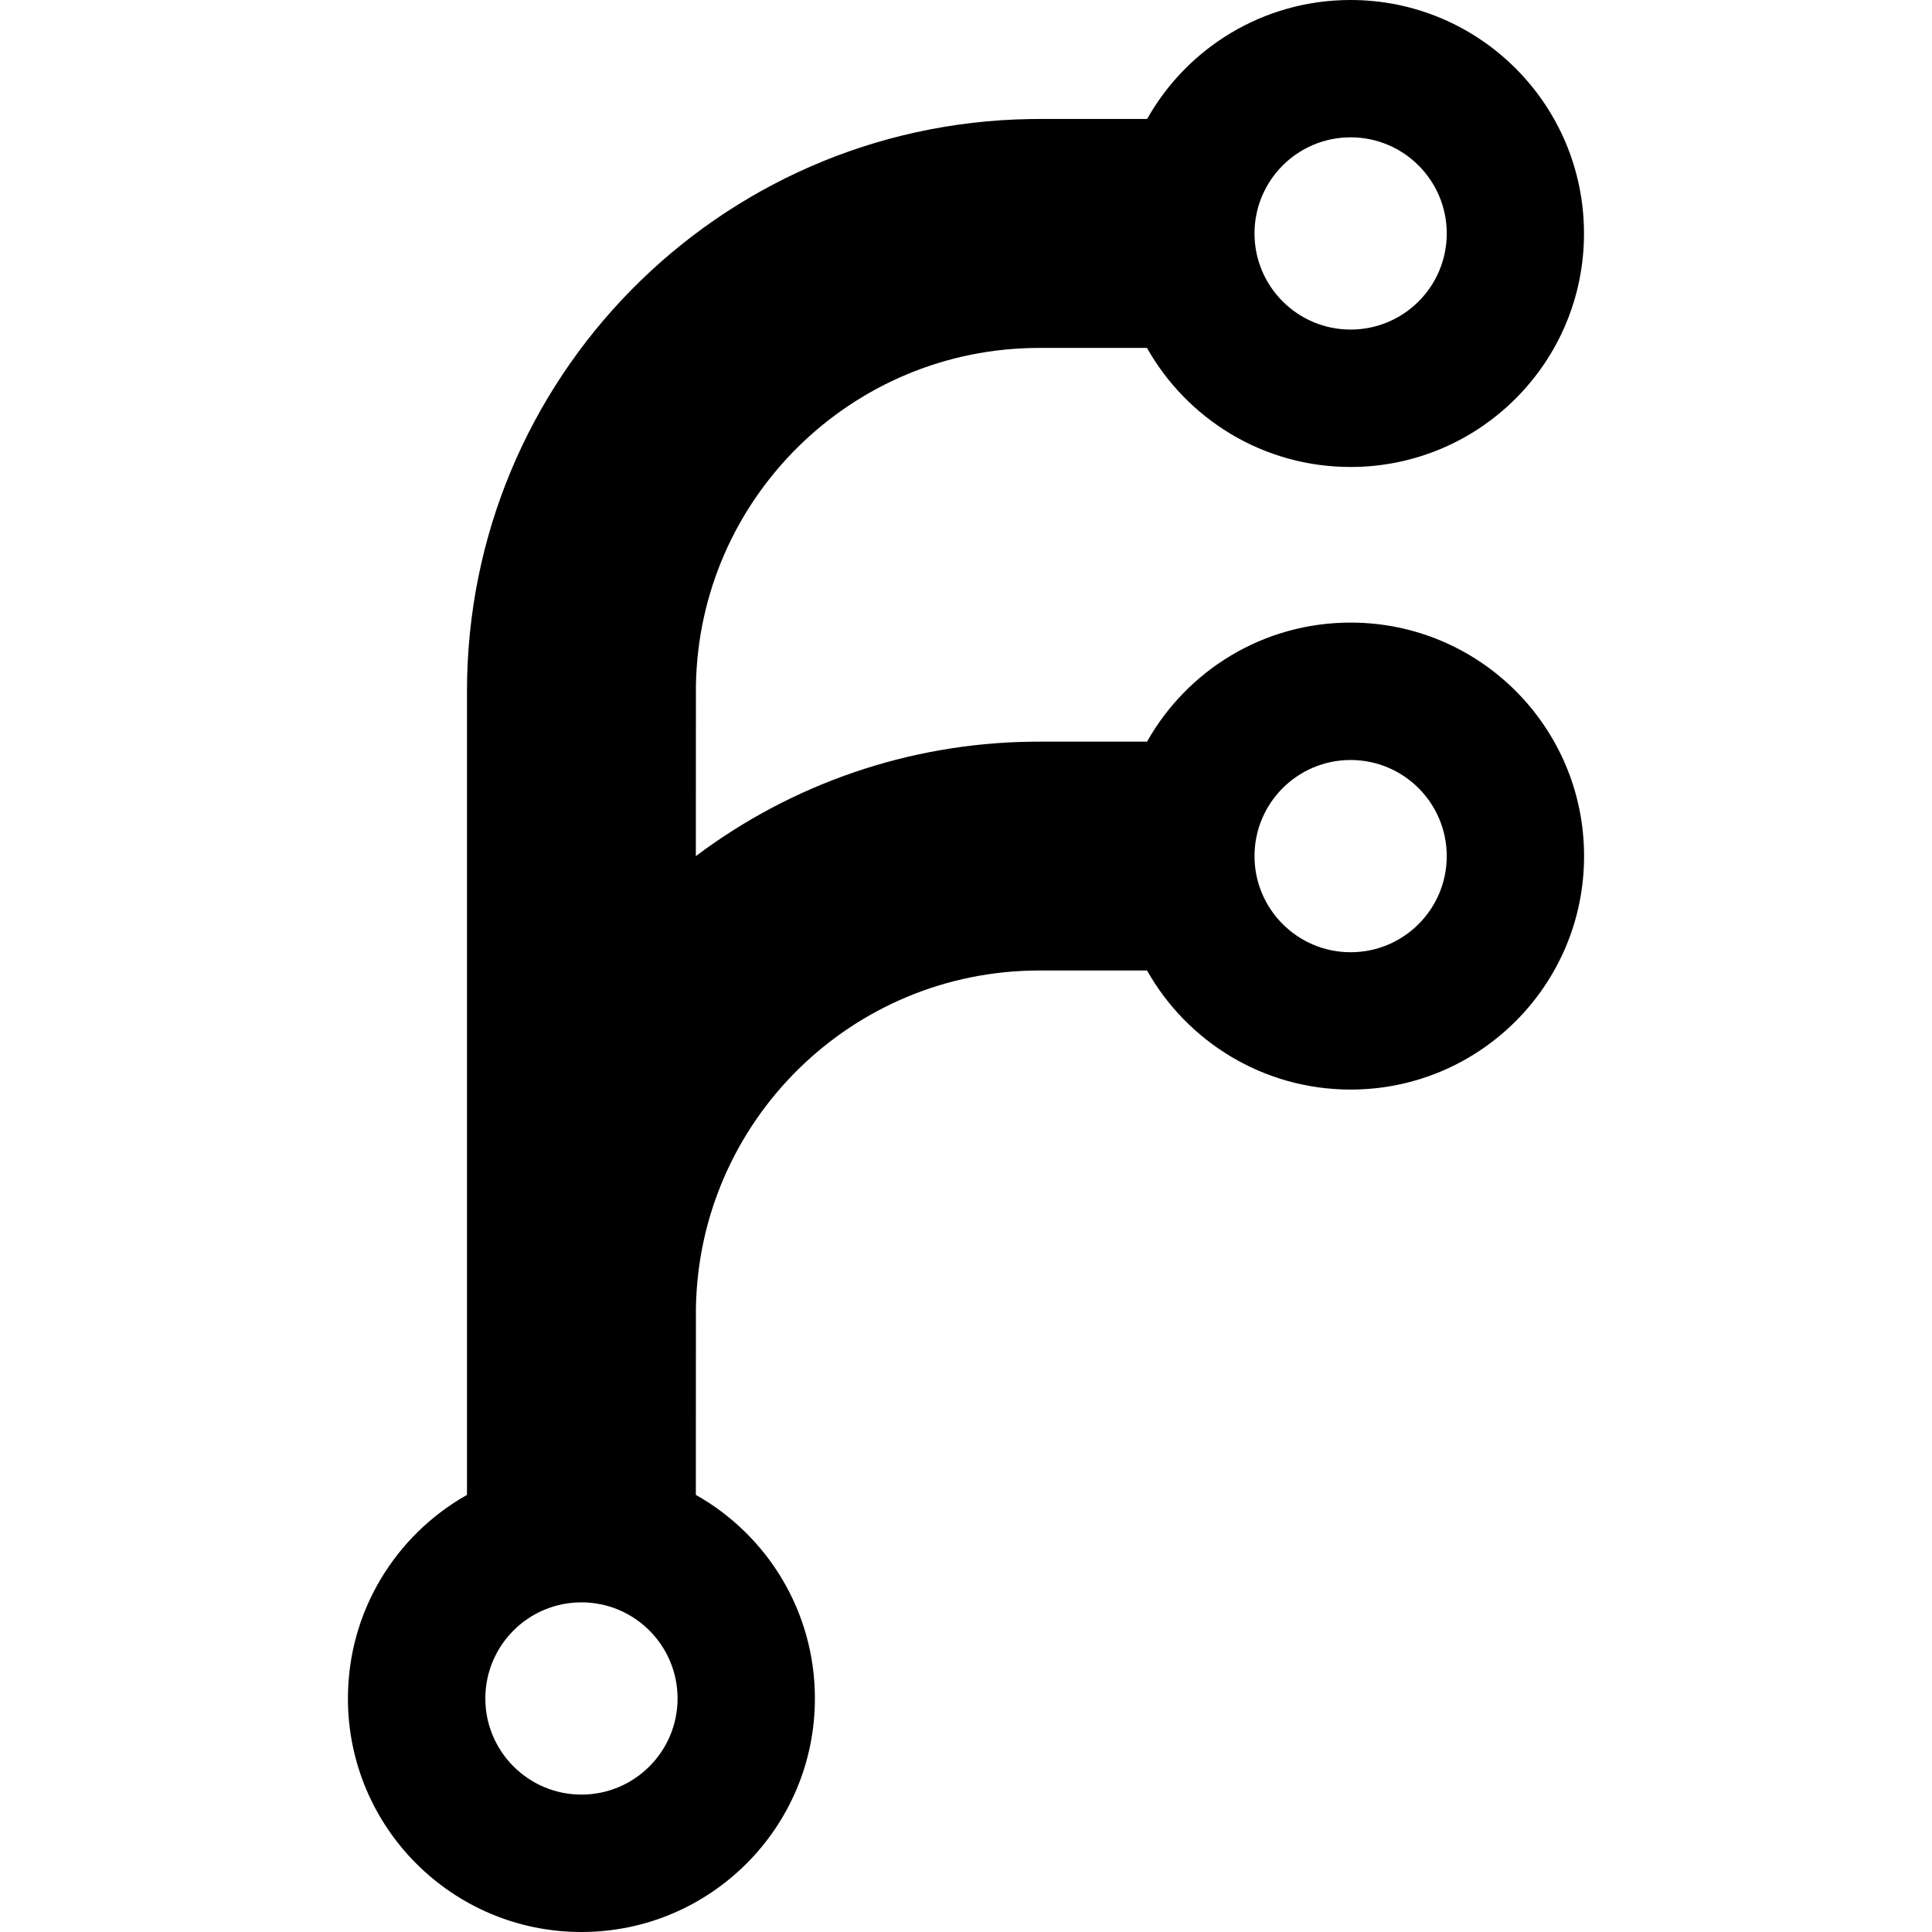
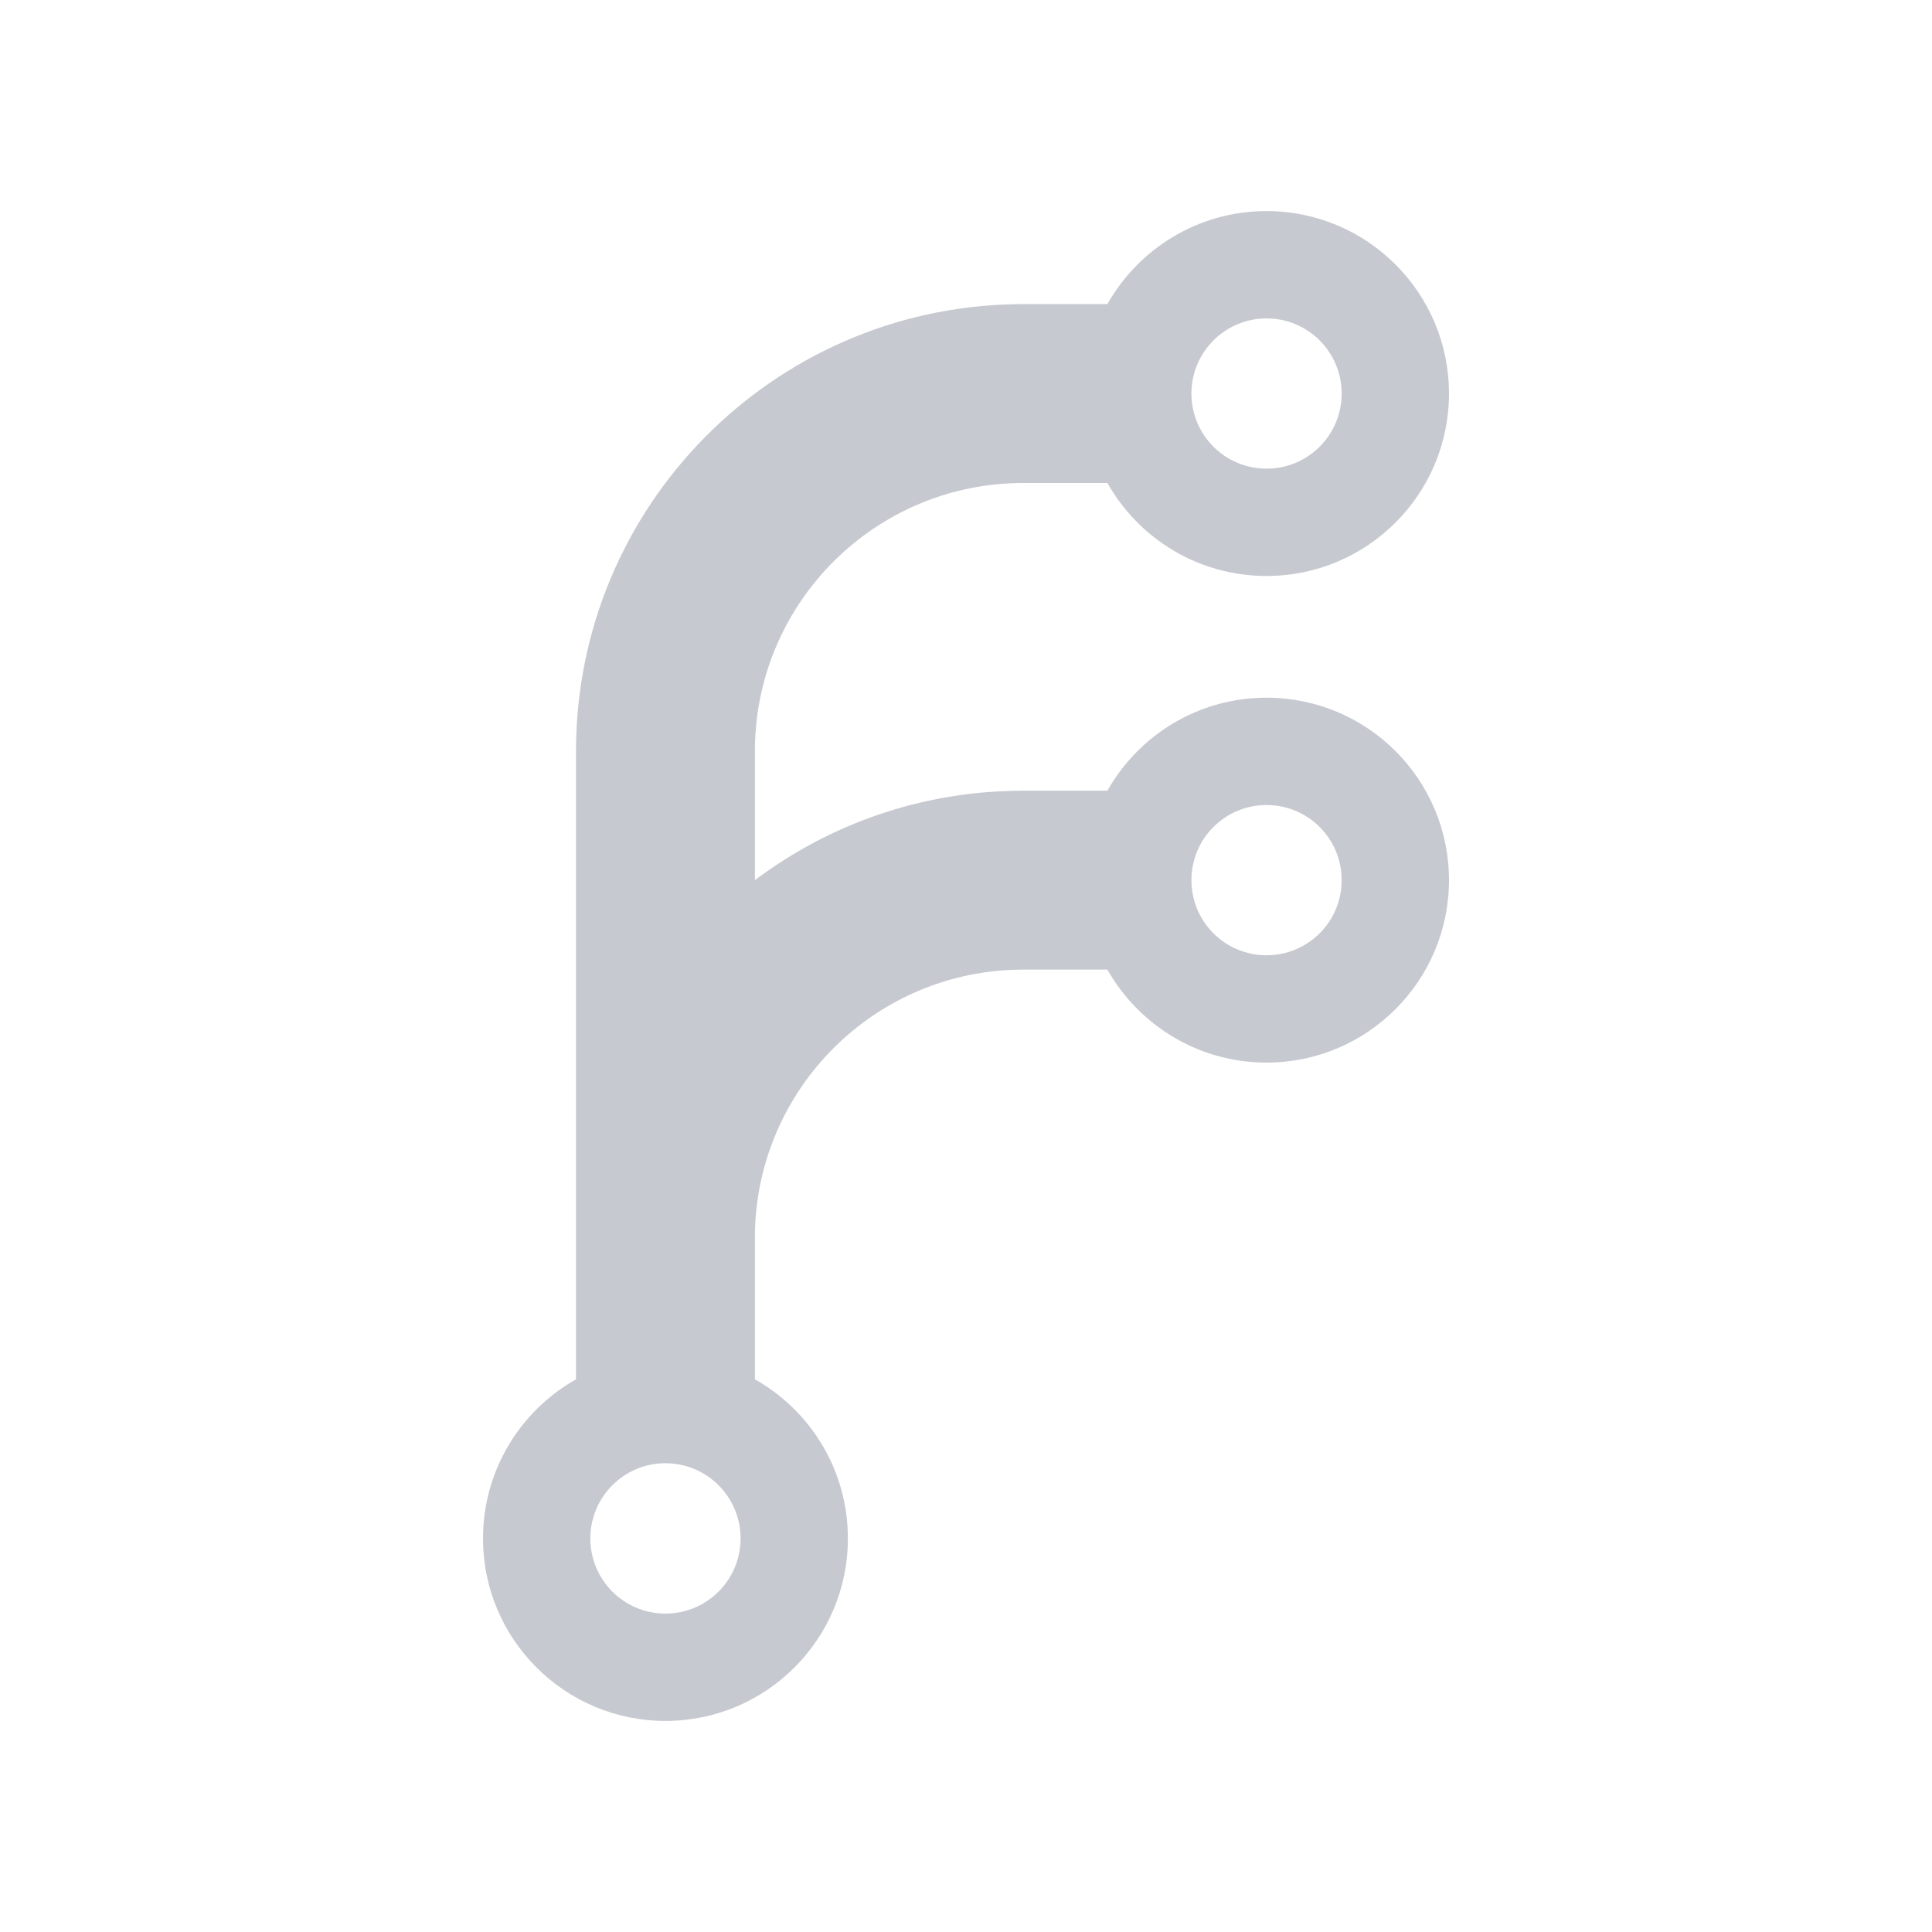
- <svg xmlns="http://www.w3.org/2000/svg" width="16" height="16" viewBox="0 0 24 24">
-   <path d="M16.777 0c1.602 0 2.9 1.299 2.9 2.901s-1.299 2.9-2.9 2.9c-1.085 0-2.031-.596-2.529-1.479H12.91c-2.332 0-4.227 1.872-4.265 4.195l-.001 2.118a7.076 7.076 0 0 1 4.148-1.421l.118-.001 1.339 0c.497-.883 1.443-1.479 2.529-1.479 1.602 0 2.9 1.299 2.9 2.901s-1.299 2.9-2.9 2.9c-1.085 0-2.031-.596-2.529-1.479H12.91c-2.332 0-4.227 1.872-4.265 4.195l-.001 2.319c.883.497 1.479 1.443 1.479 2.529 0 1.602-1.299 2.901-2.901 2.901-1.602 0-2.9-1.299-2.9-2.901 0-1.085.596-2.031 1.479-2.529l-0-9.983c0-3.887 3.119-7.045 6.992-7.108l.118-.001h1.339C14.746.596 15.692 0 16.777 0ZM7.223 19.905c-.66 0-1.194.535-1.194 1.194s.535 1.194 1.194 1.194 1.194-.535 1.194-1.194-.535-1.194-1.194-1.194Zm9.555-10.464c-.66 0-1.194.535-1.194 1.194s.535 1.194 1.194 1.194c.66 0 1.194-.535 1.194-1.194s-.535-1.194-1.194-1.194Zm0-7.735c-.66 0-1.194.535-1.194 1.194s.535 1.194 1.194 1.194c.66 0 1.194-.535 1.194-1.194s-.535-1.194-1.194-1.194Z" />
+ <svg xmlns="http://www.w3.org/2000/svg" width="16" height="16" viewBox="0 0 16 16" fill="none">
+   <path d="M10.489 1.748C11.323 1.748 12 2.425 12 3.259C12 4.094 11.323 4.77 10.489 4.77C9.923 4.77 9.431 4.46 9.171 4H8.474C7.259 4 6.272 4.975 6.252 6.185L6.252 7.289C6.876 6.819 7.632 6.56 8.413 6.549L8.474 6.548L9.171 6.548C9.431 6.088 9.923 5.778 10.489 5.778C11.323 5.778 12 6.454 12 7.289C12 8.123 11.323 8.8 10.489 8.8C9.923 8.8 9.431 8.489 9.171 8.03H8.474C7.259 8.03 6.272 9.005 6.252 10.215L6.252 11.423C6.712 11.682 7.022 12.175 7.022 12.741C7.022 13.575 6.346 14.252 5.511 14.252C4.677 14.252 4 13.575 4 12.741C4 12.175 4.311 11.682 4.77 11.423L4.77 6.222C4.77 4.197 6.396 2.552 8.413 2.519L8.474 2.518H9.171C9.431 2.059 9.923 1.748 10.489 1.748ZM5.511 12.118C5.167 12.118 4.889 12.397 4.889 12.741C4.889 13.084 5.167 13.363 5.511 13.363C5.855 13.363 6.133 13.084 6.133 12.741C6.133 12.397 5.855 12.118 5.511 12.118ZM10.489 6.667C10.145 6.667 9.867 6.945 9.867 7.289C9.867 7.633 10.145 7.911 10.489 7.911C10.833 7.911 11.111 7.633 11.111 7.289C11.111 6.945 10.833 6.667 10.489 6.667ZM10.489 2.637C10.145 2.637 9.867 2.916 9.867 3.259C9.867 3.603 10.145 3.881 10.489 3.881C10.833 3.881 11.111 3.603 11.111 3.259C11.111 2.916 10.833 2.637 10.489 2.637Z" fill="#C6CAD0" />
</svg>
